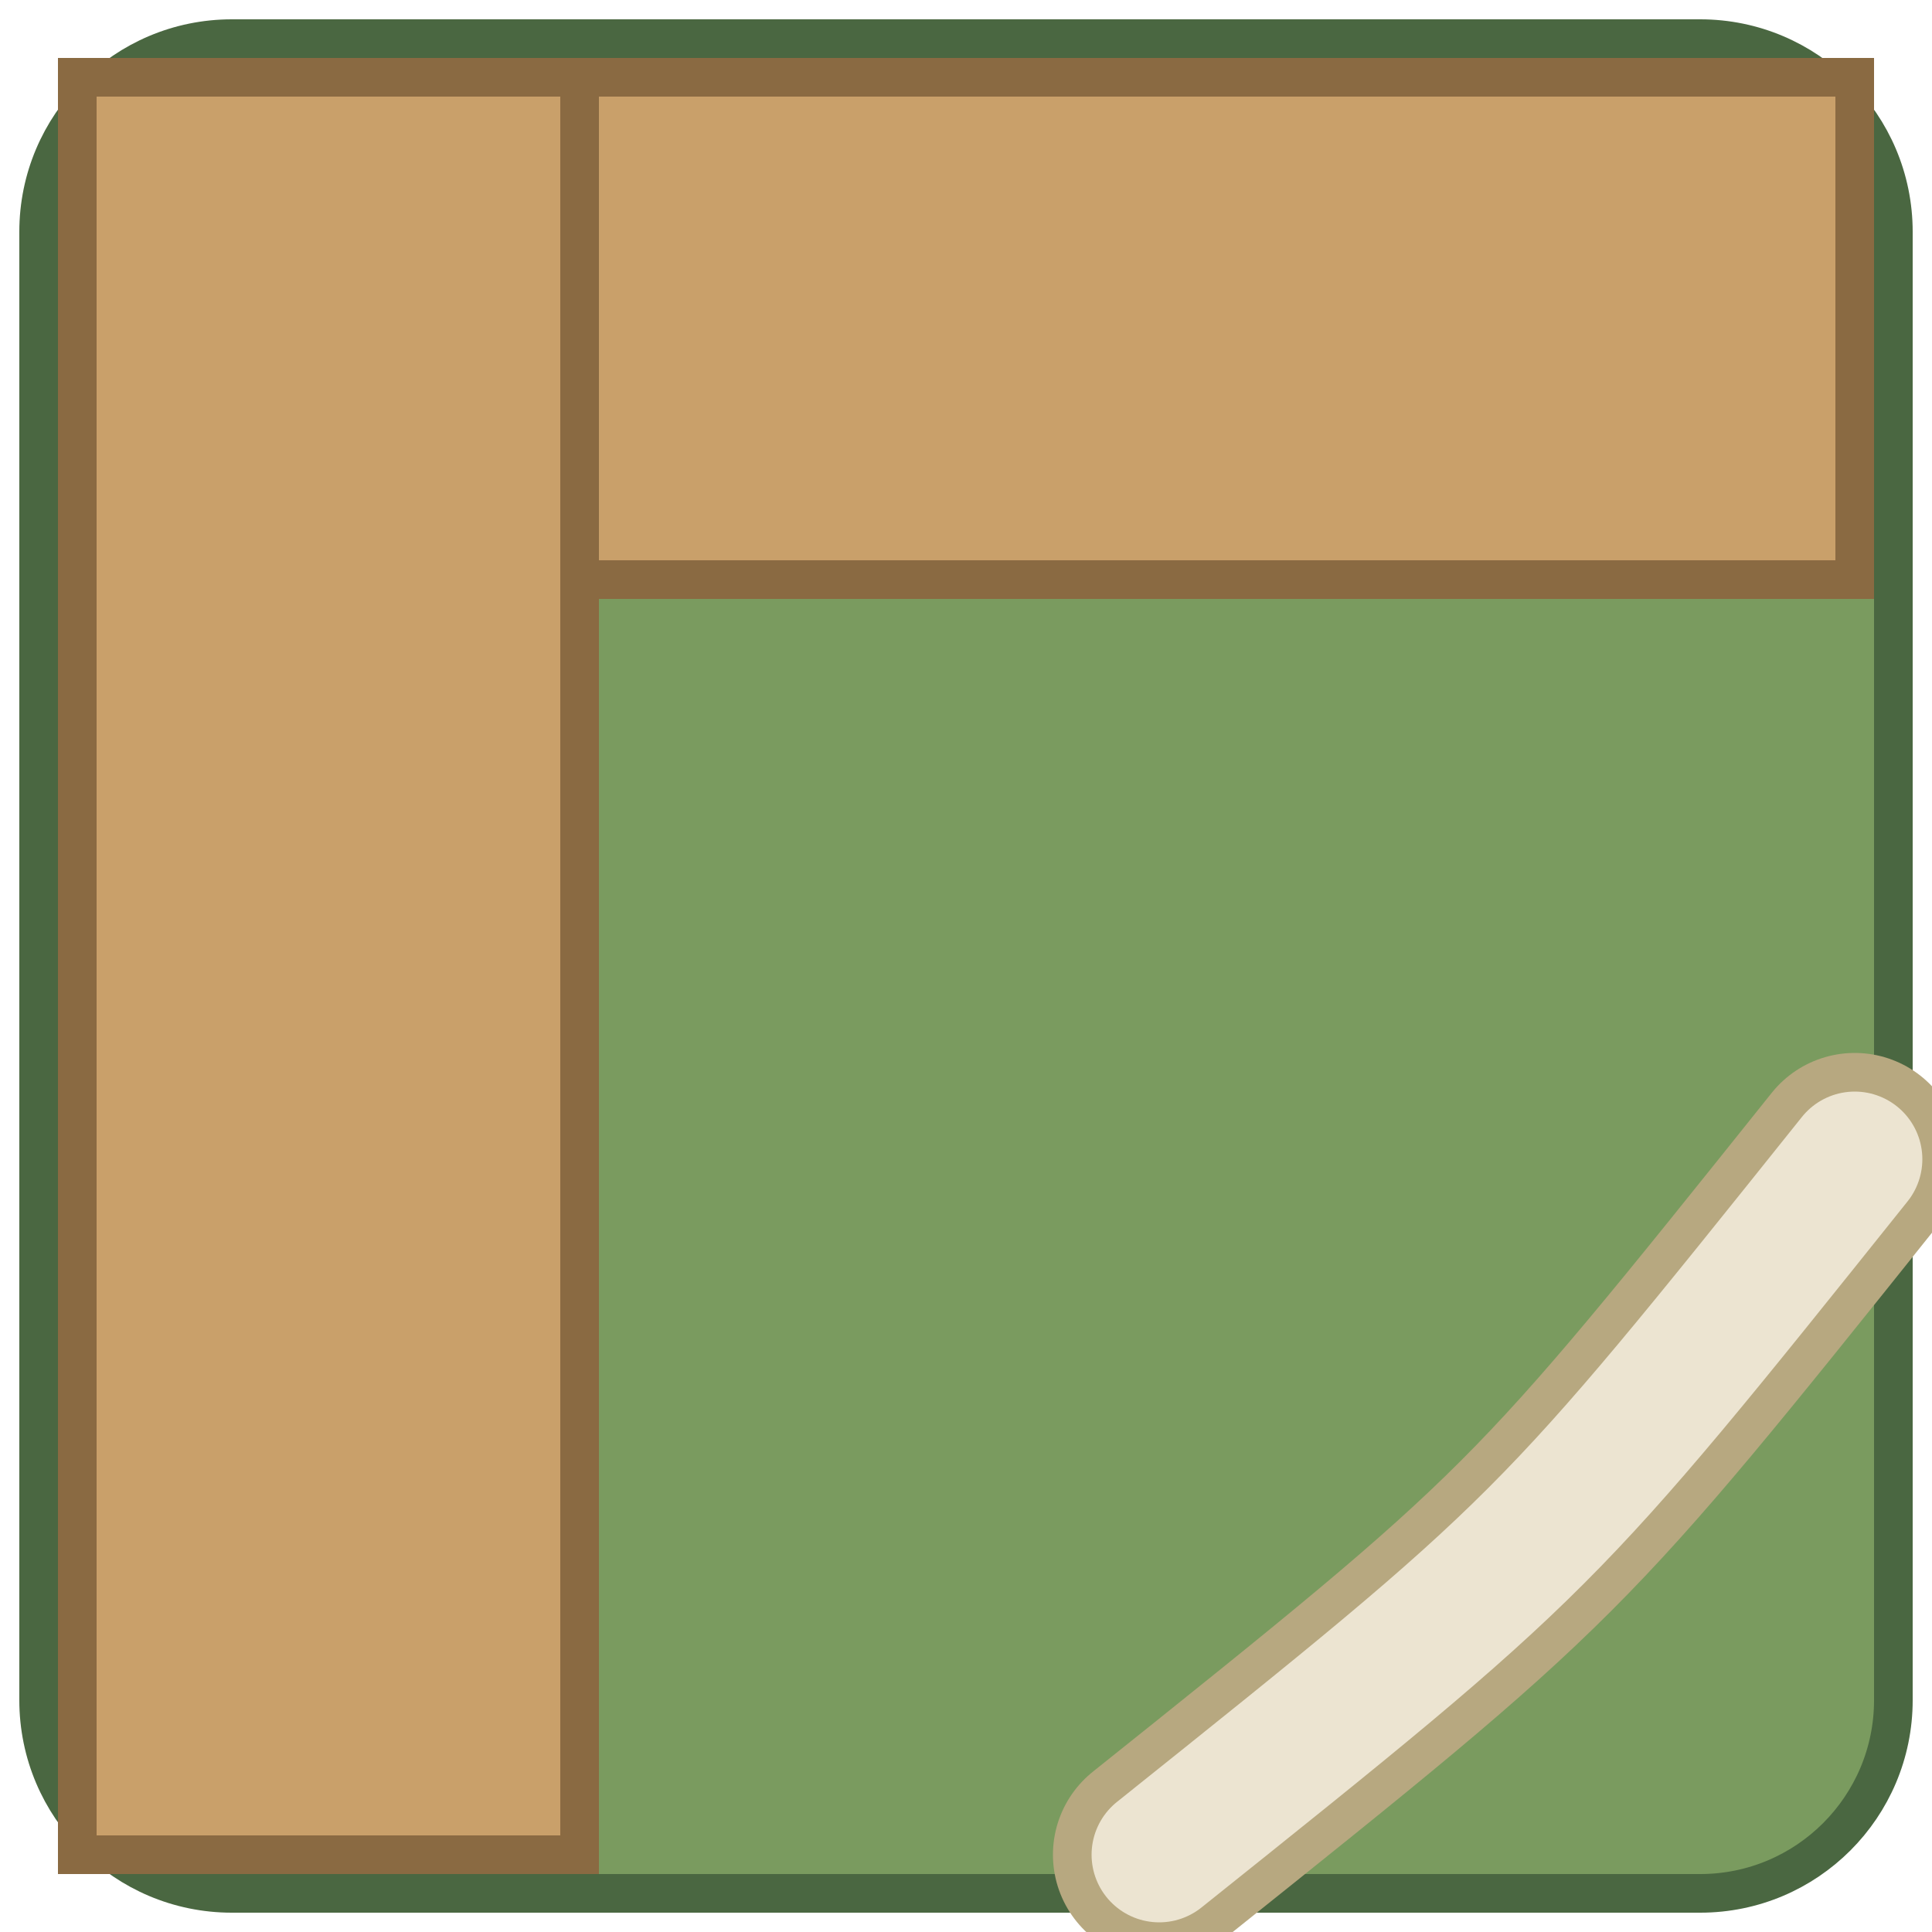
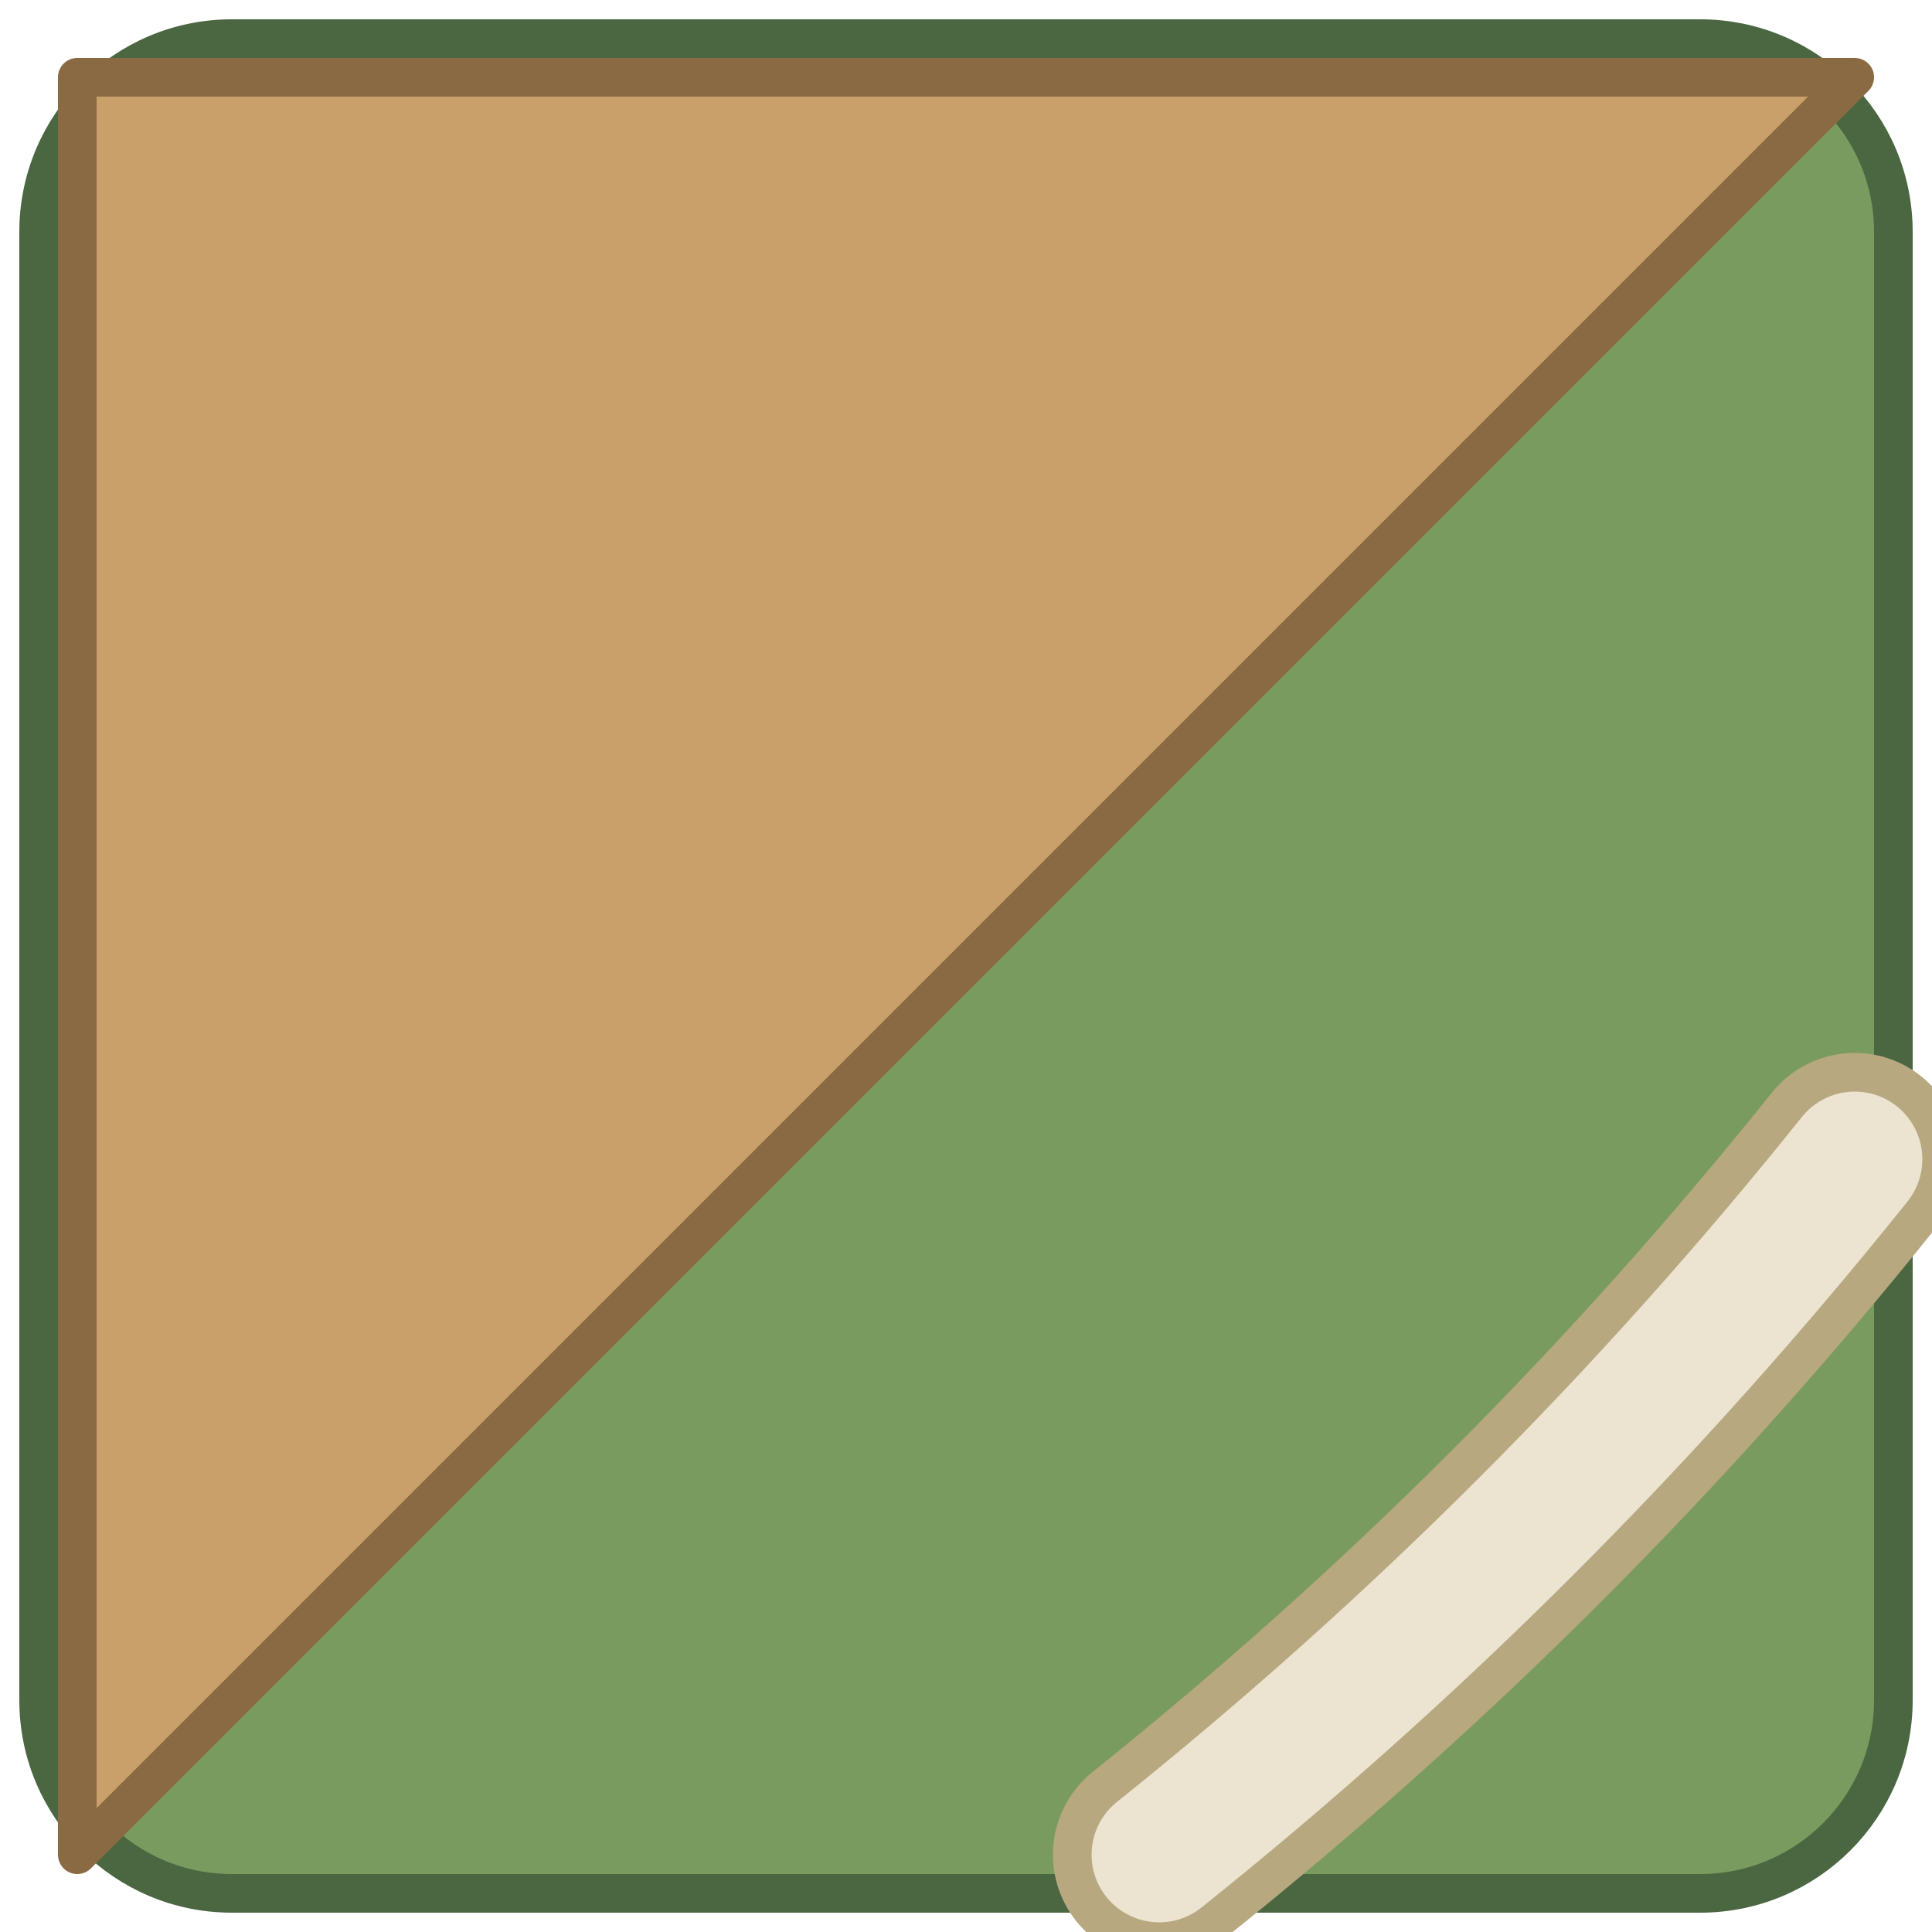
<svg xmlns="http://www.w3.org/2000/svg" viewBox="0 0 100 100">
  <rect x="2" y="2" width="96" height="96" rx="10" fill="#7a9b5f" stroke="#4a6741" stroke-width="2" />
-   <rect x="4" y="4" width="92" height="26" fill="#c9a06a" stroke="#8a6a42" stroke-width="2" />
-   <rect x="4" y="4" width="26" height="92" fill="#c9a06a" stroke="#8a6a42" stroke-width="2" />
-   <path d="M96,60 C 80,80 80,80 60,96" fill="none" stroke="#b7a880" stroke-width="11" stroke-linecap="round" />
-   <path d="M96,60 C 80,80 80,80 60,96" fill="none" stroke="#ece4d1" stroke-width="7" stroke-linecap="round" />
+   <path d="M4,4 L96,4 L4,96 Z" fill="#c9a06a" stroke="#8a6a42" stroke-width="2" stroke-linejoin="round" />
+   <path d="M96,60 Q80,80 60,96" fill="none" stroke="#b7a880" stroke-width="11" stroke-linecap="round" />
+   <path d="M96,60 Q80,80 60,96" fill="none" stroke="#ece4d1" stroke-width="7" stroke-linecap="round" />
</svg>
